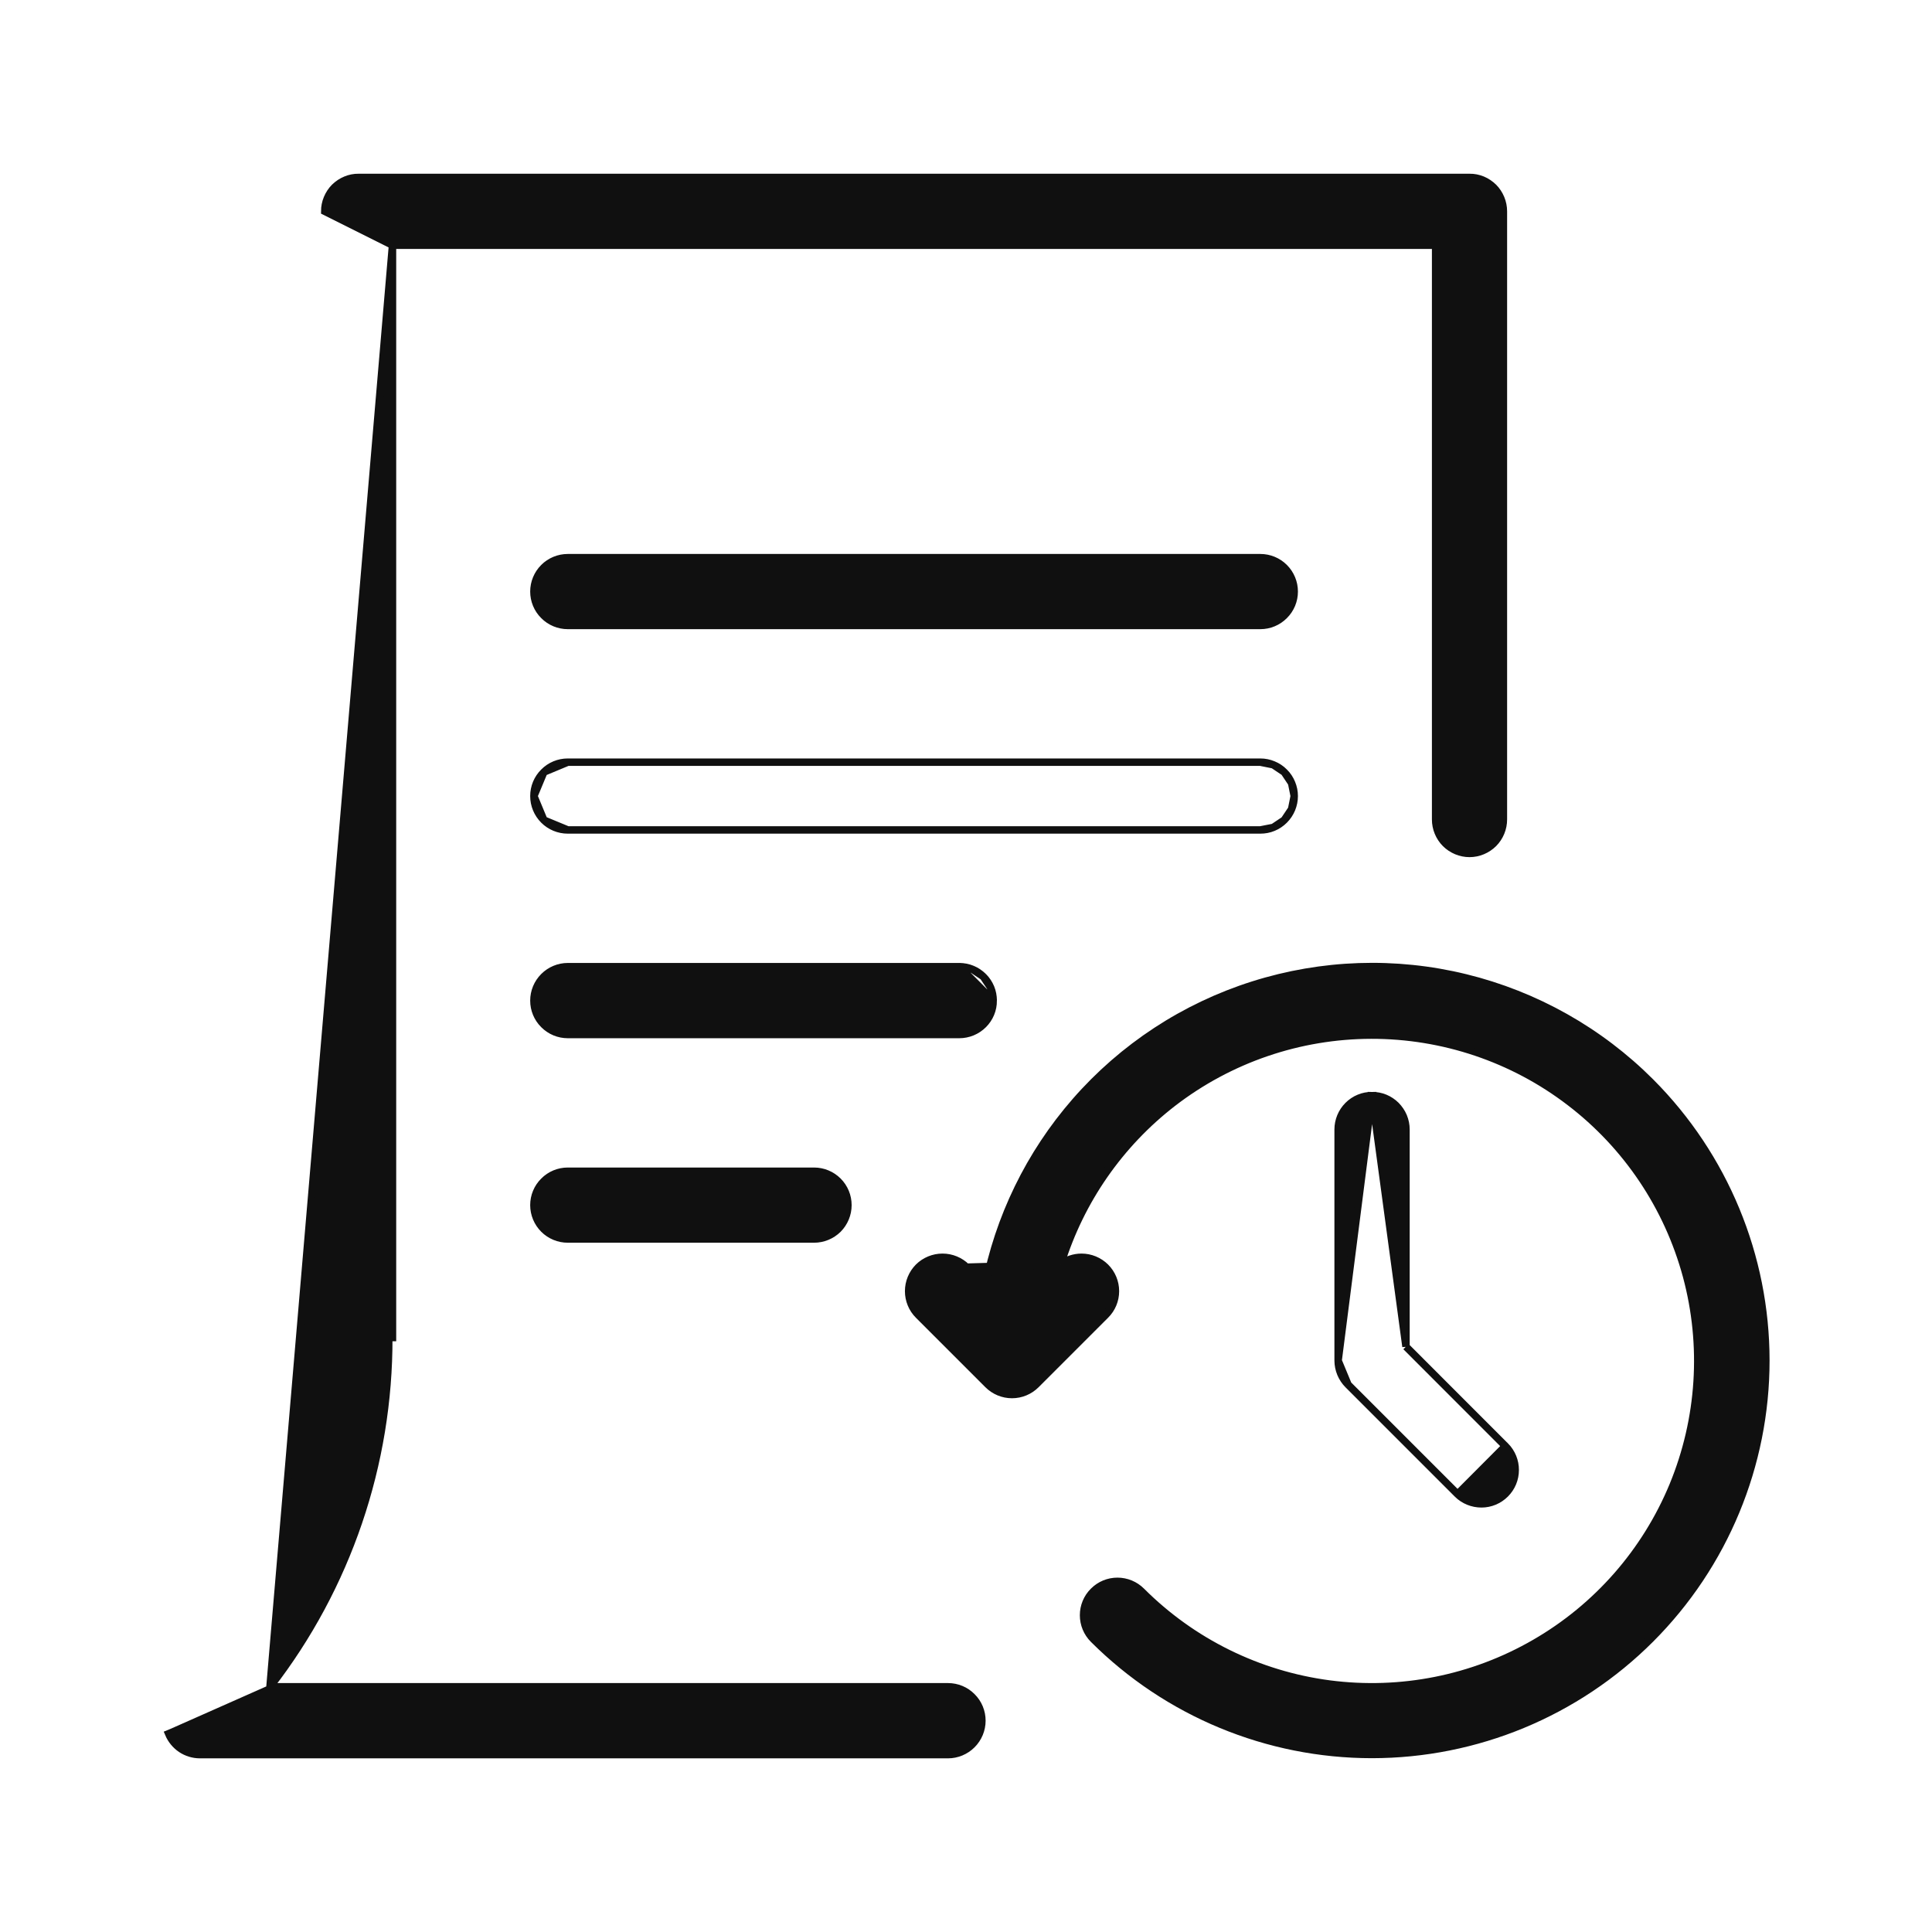
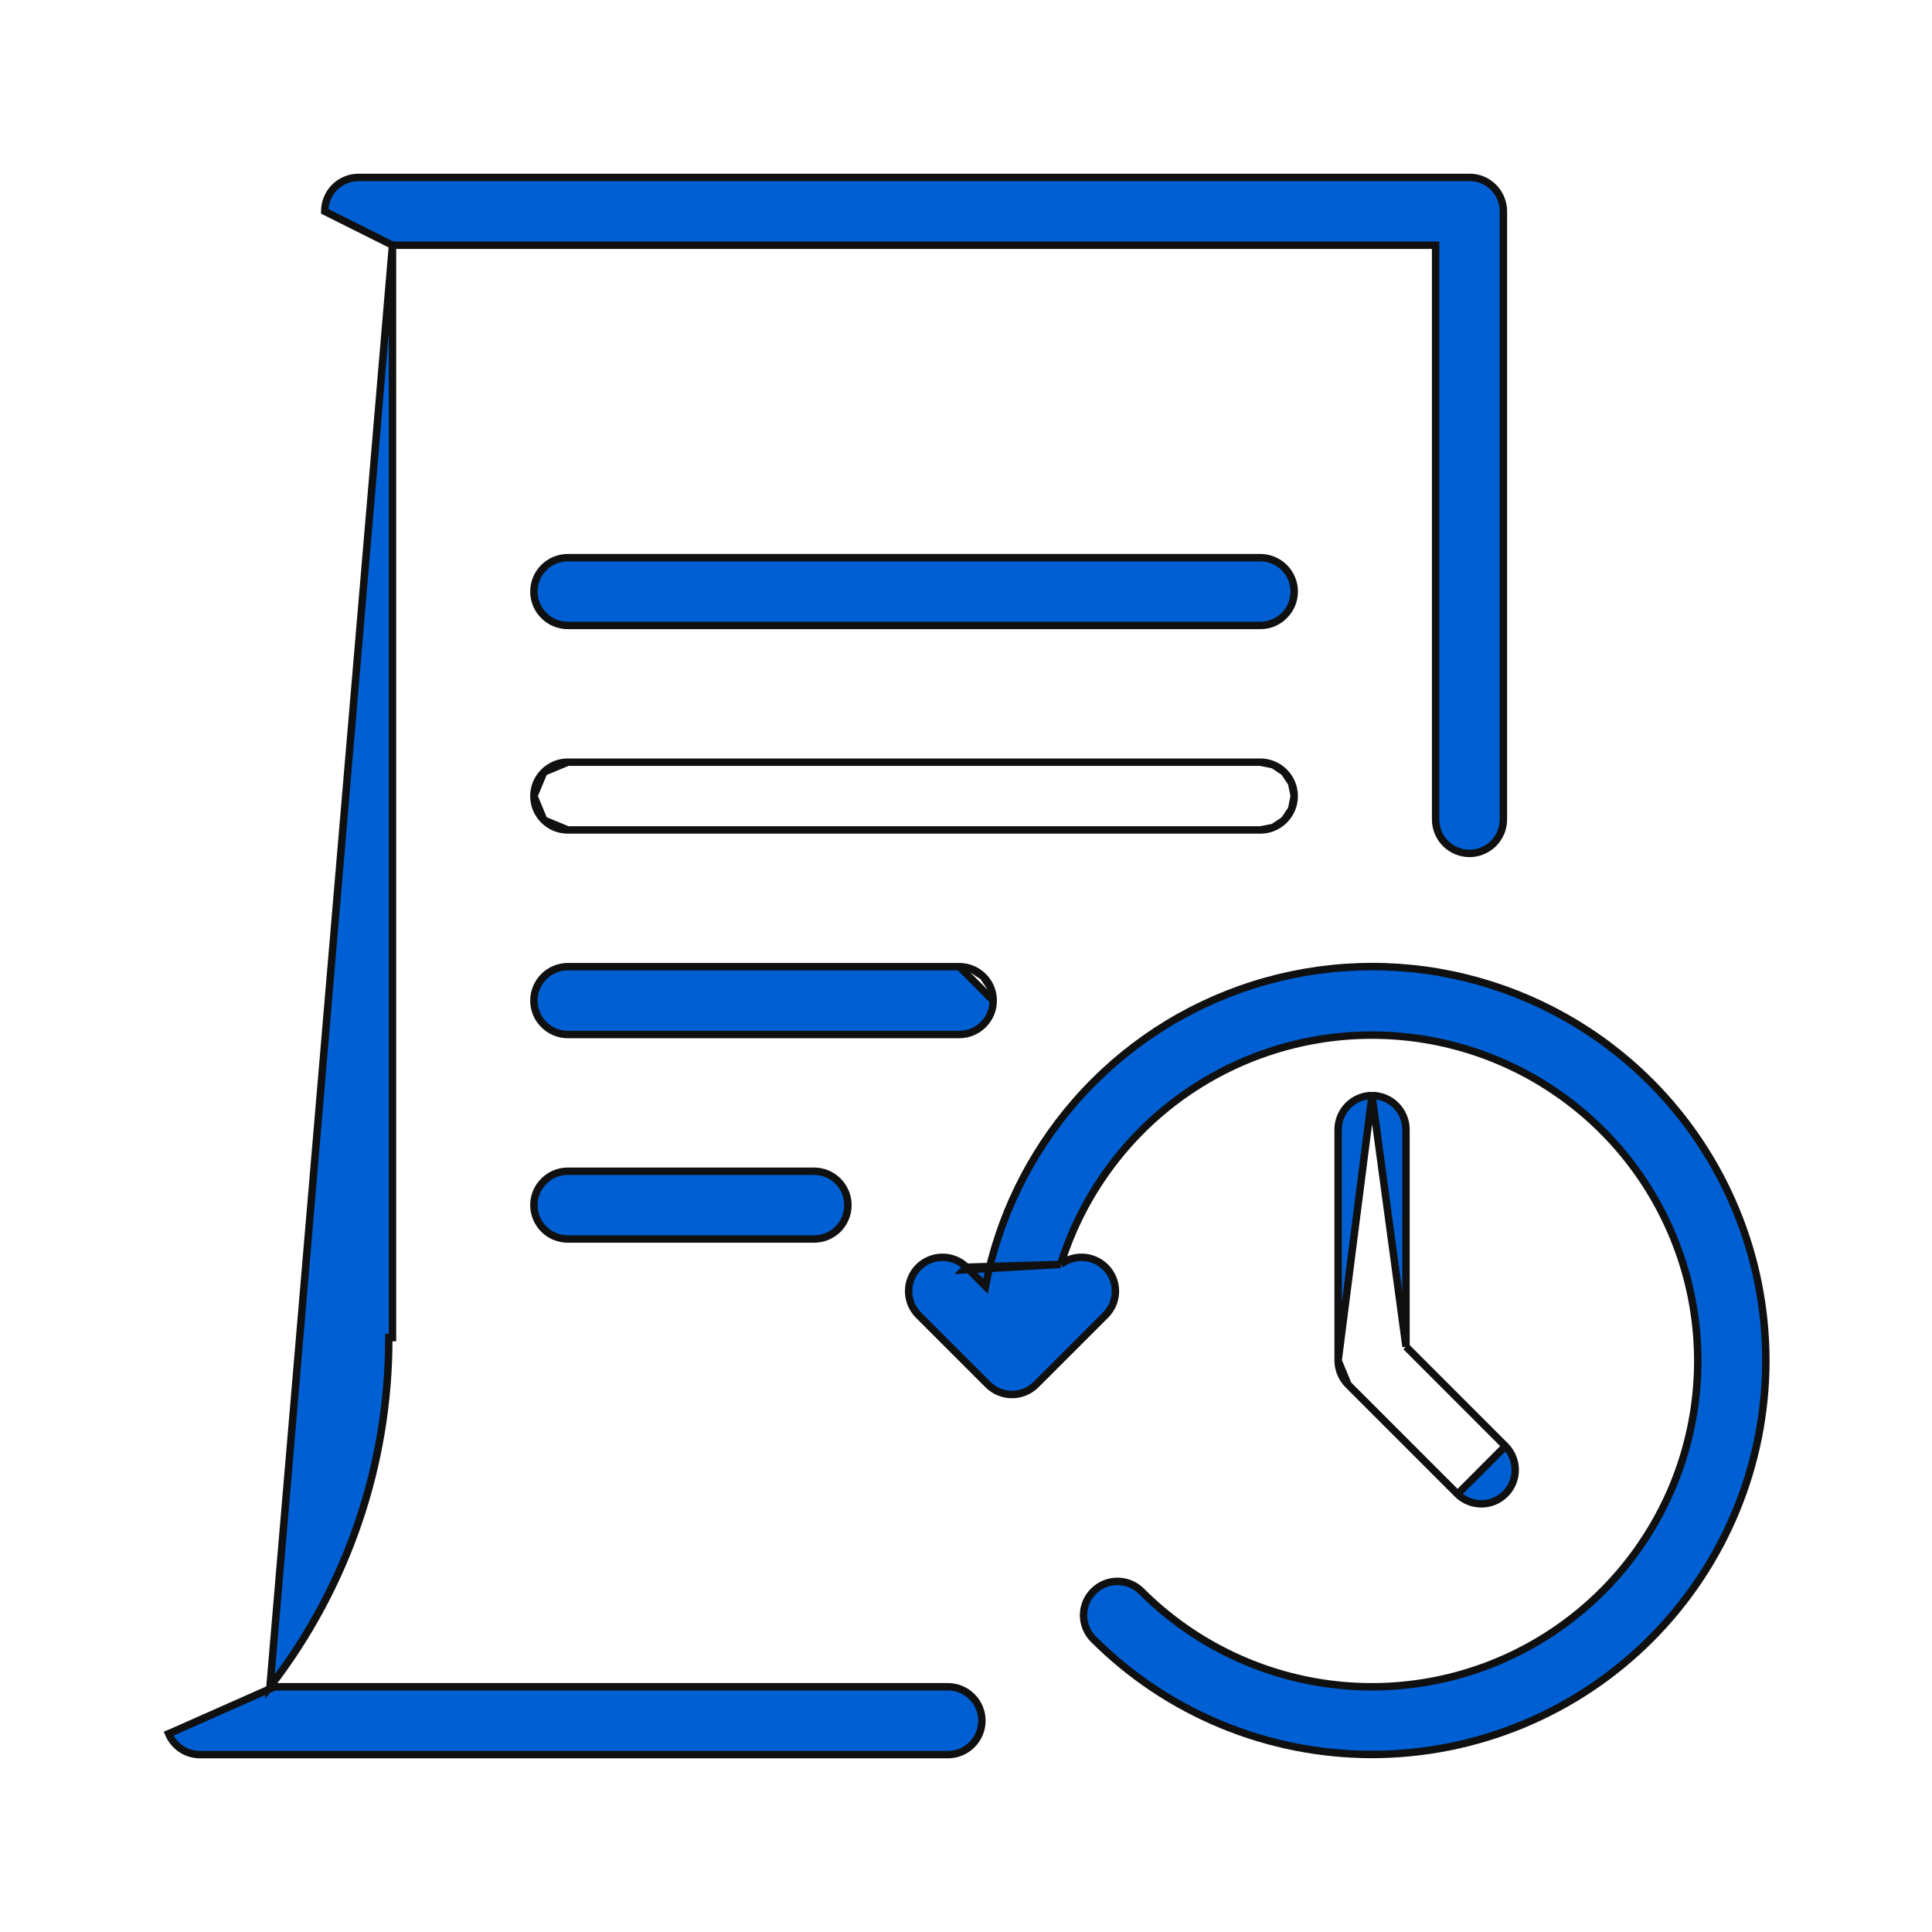
<svg xmlns="http://www.w3.org/2000/svg" width="26" height="26" viewBox="0 0 26 26" fill="none">
-   <path d="M5.282 3.3L5.282 18L5.282 18H5.232C5.237 19.702 4.674 21.356 3.633 22.7L5.282 3.3ZM5.282 3.3H19.32V11.028C19.32 11.149 19.368 11.265 19.453 11.351C19.539 11.436 19.655 11.485 19.776 11.485C19.897 11.485 20.013 11.436 20.099 11.351C20.184 11.265 20.232 11.149 20.232 11.028V2.844C20.232 2.784 20.22 2.724 20.197 2.669C20.174 2.614 20.141 2.563 20.099 2.521C20.056 2.479 20.006 2.445 19.951 2.422C19.895 2.399 19.836 2.387 19.776 2.388H4.826C4.826 2.388 4.826 2.388 4.826 2.388C4.766 2.387 4.707 2.399 4.652 2.422C4.596 2.445 4.546 2.479 4.503 2.521C4.461 2.563 4.428 2.614 4.405 2.669C4.382 2.724 4.37 2.784 4.37 2.844C4.37 2.844 4.37 2.844 4.37 2.844L5.282 3.3ZM12.758 22.7H3.696L2.315 23.312L2.269 23.331C2.269 23.331 2.269 23.331 2.269 23.331C2.304 23.414 2.362 23.485 2.437 23.536C2.512 23.586 2.6 23.613 2.691 23.613H12.758C12.879 23.613 12.995 23.564 13.08 23.479C13.166 23.393 13.214 23.277 13.214 23.156C13.214 23.035 13.166 22.919 13.08 22.834C12.995 22.748 12.879 22.7 12.758 22.7Z" fill="#101010" stroke="#101010" stroke-width="0.1" />
-   <path d="M16.961 7.505H7.641C7.52 7.505 7.404 7.553 7.319 7.638C7.233 7.724 7.185 7.84 7.185 7.961C7.185 8.082 7.233 8.198 7.319 8.283C7.404 8.369 7.52 8.417 7.641 8.417H16.961C17.082 8.417 17.198 8.369 17.283 8.283C17.369 8.198 17.417 8.082 17.417 7.961C17.417 7.84 17.369 7.724 17.283 7.638C17.198 7.553 17.082 7.505 16.961 7.505Z" fill="#101010" stroke="#101010" stroke-width="0.1" />
-   <path d="M17.382 10.539C17.405 10.594 17.417 10.653 17.417 10.713L17.382 10.539ZM17.382 10.539C17.359 10.483 17.326 10.433 17.283 10.391M17.382 10.539L17.283 10.391M17.283 10.391C17.241 10.348 17.191 10.315 17.135 10.292M17.283 10.391L17.135 10.292M17.135 10.292C17.08 10.269 17.021 10.257 16.961 10.257M17.135 10.292L16.961 10.257M16.961 10.257H7.641M16.961 10.257H7.641M7.641 10.257C7.52 10.257 7.404 10.305 7.319 10.391M7.641 10.257L7.319 10.391M7.319 10.391C7.233 10.476 7.185 10.592 7.185 10.713M7.319 10.391L7.185 10.713M7.185 10.713C7.185 10.834 7.233 10.95 7.319 11.036M7.185 10.713L7.319 11.036M7.319 11.036C7.404 11.121 7.52 11.169 7.641 11.169M7.319 11.036L7.641 11.169M7.641 11.169H16.961M7.641 11.169H16.961M16.961 11.169C17.021 11.169 17.08 11.158 17.135 11.135M16.961 11.169L17.135 11.135M17.135 11.135C17.191 11.112 17.241 11.078 17.283 11.036M17.135 11.135L17.283 11.036M17.283 11.036C17.326 10.993 17.359 10.943 17.382 10.888M17.283 11.036L17.382 10.888M17.382 10.888C17.405 10.832 17.417 10.773 17.417 10.713L17.382 10.888Z" fill="#101010" stroke="#101010" stroke-width="0.1" />
-   <path d="M13.332 13.291C13.355 13.347 13.366 13.406 13.366 13.466L13.332 13.291ZM13.332 13.291C13.309 13.236 13.275 13.185 13.233 13.143M13.332 13.291L13.233 13.143M13.233 13.143C13.19 13.101 13.14 13.067 13.085 13.044M13.233 13.143L13.085 13.044M13.085 13.044C13.029 13.021 12.97 13.009 12.91 13.009M13.085 13.044L12.91 13.009M12.91 13.009C12.91 13.009 12.91 13.009 12.91 13.009M12.91 13.009H12.91M12.91 13.009H7.641C7.52 13.009 7.404 13.058 7.319 13.143C7.233 13.229 7.185 13.345 7.185 13.466C7.185 13.587 7.233 13.703 7.319 13.788C7.404 13.874 7.52 13.922 7.641 13.922H12.91C12.91 13.922 12.91 13.922 12.91 13.922C12.97 13.922 13.029 13.91 13.085 13.887C13.14 13.864 13.19 13.831 13.233 13.788C13.275 13.746 13.309 13.696 13.332 13.64C13.355 13.585 13.366 13.526 13.366 13.466L12.91 13.009Z" fill="#101010" stroke="#101010" stroke-width="0.1" />
-   <path d="M7.641 15.762C7.52 15.762 7.404 15.81 7.319 15.896C7.233 15.981 7.185 16.097 7.185 16.218C7.185 16.339 7.233 16.455 7.319 16.541C7.404 16.626 7.52 16.674 7.641 16.674H10.955C11.076 16.674 11.192 16.626 11.278 16.541C11.363 16.455 11.411 16.339 11.411 16.218C11.411 16.097 11.363 15.981 11.278 15.896C11.192 15.81 11.076 15.762 10.955 15.762H7.641Z" fill="#101010" stroke="#101010" stroke-width="0.1" />
-   <path d="M14.274 17.016C14.354 16.954 14.453 16.92 14.554 16.92C14.675 16.92 14.791 16.968 14.877 17.053C14.963 17.139 15.011 17.255 15.011 17.376C15.011 17.497 14.963 17.613 14.877 17.698L14.877 17.698L13.942 18.633L13.942 18.633C13.856 18.719 13.74 18.767 13.619 18.767C13.498 18.767 13.382 18.719 13.296 18.633L13.296 18.633L12.361 17.698C12.276 17.613 12.228 17.497 12.228 17.376C12.228 17.255 12.276 17.139 12.361 17.053C12.447 16.968 12.563 16.92 12.684 16.92C12.805 16.92 12.921 16.968 13.007 17.053M14.274 17.016L12.971 17.089L13.007 17.053M14.274 17.016C14.541 16.155 15.068 15.396 15.783 14.843C16.548 14.253 17.486 13.932 18.452 13.93C19.418 13.928 20.358 14.244 21.125 14.831C21.893 15.417 22.445 16.241 22.697 17.174C22.948 18.107 22.884 19.096 22.516 19.989C22.147 20.882 21.494 21.628 20.657 22.111C19.821 22.595 18.849 22.788 17.891 22.663C16.933 22.537 16.044 22.098 15.361 21.415L15.361 21.415C15.275 21.329 15.159 21.281 15.038 21.281C14.917 21.281 14.801 21.329 14.716 21.415C14.63 21.5 14.582 21.616 14.582 21.737C14.582 21.858 14.63 21.974 14.716 22.06L14.716 22.06C15.71 23.053 17.058 23.611 18.464 23.611C19.869 23.61 21.217 23.052 22.211 22.058C23.205 21.064 23.764 19.716 23.764 18.31C23.764 16.905 23.206 15.557 22.213 14.562C21.527 13.875 20.665 13.39 19.722 13.159C18.779 12.928 17.791 12.962 16.865 13.255C15.939 13.548 15.112 14.09 14.473 14.822C13.856 15.529 13.438 16.388 13.262 17.309L13.007 17.053L13.007 17.053M14.274 17.016L13.007 17.053" fill="#101010" stroke="#101010" stroke-width="0.1" />
-   <path d="M18.008 18.311L18.008 18.311L18.008 15.2C18.008 15.2 18.008 15.2 18.008 15.2C18.008 15.14 18.02 15.081 18.043 15.025C18.066 14.97 18.099 14.92 18.142 14.877C18.184 14.835 18.234 14.801 18.29 14.778C18.345 14.755 18.404 14.744 18.464 14.744L18.008 18.311ZM18.008 18.311C18.009 18.432 18.057 18.548 18.142 18.634L18.142 18.634M18.008 18.311L18.142 18.634M18.142 18.634L19.614 20.106L19.615 20.107M18.142 18.634L19.615 20.107M19.615 20.107C19.7 20.191 19.816 20.238 19.937 20.238C20.057 20.238 20.172 20.19 20.258 20.104C20.343 20.019 20.391 19.904 20.391 19.783C20.392 19.663 20.344 19.547 20.26 19.461L20.259 19.461M19.615 20.107L20.259 19.461M20.259 19.461L18.921 18.122M20.259 19.461L18.921 18.122M18.921 18.122V15.2C18.921 15.2 18.921 15.2 18.921 15.2C18.921 15.14 18.909 15.081 18.886 15.025C18.863 14.97 18.829 14.92 18.787 14.877C18.745 14.835 18.694 14.801 18.639 14.778C18.584 14.755 18.524 14.744 18.464 14.744L18.921 18.122Z" fill="#101010" stroke="#101010" stroke-width="0.1" />
+   <path d="M5.282 3.3L5.282 18L5.282 18H5.232C5.237 19.702 4.674 21.356 3.633 22.7L5.282 3.3ZM5.282 3.3H19.32V11.028C19.32 11.149 19.368 11.265 19.453 11.351C19.539 11.436 19.655 11.485 19.776 11.485C19.897 11.485 20.013 11.436 20.099 11.351C20.184 11.265 20.232 11.149 20.232 11.028V2.844C20.232 2.784 20.22 2.724 20.197 2.669C20.174 2.614 20.141 2.563 20.099 2.521C20.056 2.479 20.006 2.445 19.951 2.422C19.895 2.399 19.836 2.387 19.776 2.388H4.826C4.826 2.388 4.826 2.388 4.826 2.388C4.766 2.387 4.707 2.399 4.652 2.422C4.596 2.445 4.546 2.479 4.503 2.521C4.461 2.563 4.428 2.614 4.405 2.669C4.382 2.724 4.37 2.784 4.37 2.844C4.37 2.844 4.37 2.844 4.37 2.844L5.282 3.3ZM12.758 22.7H3.696L2.315 23.312L2.269 23.331C2.269 23.331 2.269 23.331 2.269 23.331C2.304 23.414 2.362 23.485 2.437 23.536C2.512 23.586 2.6 23.613 2.691 23.613H12.758C12.879 23.613 12.995 23.564 13.08 23.479C13.166 23.393 13.214 23.277 13.214 23.156C13.214 23.035 13.166 22.919 13.08 22.834C12.995 22.748 12.879 22.7 12.758 22.7Z" fill="#0060D3" stroke="#101010" stroke-width="0.1" />
+   <path d="M16.961 7.505H7.641C7.52 7.505 7.404 7.553 7.319 7.638C7.233 7.724 7.185 7.84 7.185 7.961C7.185 8.082 7.233 8.198 7.319 8.283C7.404 8.369 7.52 8.417 7.641 8.417H16.961C17.082 8.417 17.198 8.369 17.283 8.283C17.369 8.198 17.417 8.082 17.417 7.961C17.417 7.84 17.369 7.724 17.283 7.638C17.198 7.553 17.082 7.505 16.961 7.505Z" fill="#0060D3" stroke="#101010" stroke-width="0.1" />
+   <path d="M17.382 10.539C17.405 10.594 17.417 10.653 17.417 10.713L17.382 10.539ZM17.382 10.539C17.359 10.483 17.326 10.433 17.283 10.391M17.382 10.539L17.283 10.391M17.283 10.391C17.241 10.348 17.191 10.315 17.135 10.292M17.283 10.391L17.135 10.292M17.135 10.292C17.08 10.269 17.021 10.257 16.961 10.257M17.135 10.292L16.961 10.257M16.961 10.257H7.641M16.961 10.257H7.641M7.641 10.257C7.52 10.257 7.404 10.305 7.319 10.391M7.641 10.257L7.319 10.391M7.319 10.391C7.233 10.476 7.185 10.592 7.185 10.713M7.319 10.391L7.185 10.713M7.185 10.713C7.185 10.834 7.233 10.95 7.319 11.036M7.185 10.713L7.319 11.036M7.319 11.036C7.404 11.121 7.52 11.169 7.641 11.169M7.319 11.036L7.641 11.169M7.641 11.169H16.961M7.641 11.169H16.961M16.961 11.169C17.021 11.169 17.08 11.158 17.135 11.135M16.961 11.169L17.135 11.135M17.135 11.135C17.191 11.112 17.241 11.078 17.283 11.036M17.135 11.135L17.283 11.036M17.283 11.036C17.326 10.993 17.359 10.943 17.382 10.888M17.283 11.036L17.382 10.888M17.382 10.888C17.405 10.832 17.417 10.773 17.417 10.713L17.382 10.888Z" fill="#0060D3" stroke="#101010" stroke-width="0.1" />
+   <path d="M13.332 13.291C13.355 13.347 13.366 13.406 13.366 13.466L13.332 13.291ZM13.332 13.291C13.309 13.236 13.275 13.185 13.233 13.143M13.332 13.291L13.233 13.143M13.233 13.143C13.19 13.101 13.14 13.067 13.085 13.044M13.233 13.143L13.085 13.044M13.085 13.044C13.029 13.021 12.97 13.009 12.91 13.009M13.085 13.044L12.91 13.009M12.91 13.009C12.91 13.009 12.91 13.009 12.91 13.009M12.91 13.009H12.91M12.91 13.009H7.641C7.52 13.009 7.404 13.058 7.319 13.143C7.233 13.229 7.185 13.345 7.185 13.466C7.185 13.587 7.233 13.703 7.319 13.788C7.404 13.874 7.52 13.922 7.641 13.922H12.91C12.91 13.922 12.91 13.922 12.91 13.922C12.97 13.922 13.029 13.91 13.085 13.887C13.14 13.864 13.19 13.831 13.233 13.788C13.275 13.746 13.309 13.696 13.332 13.64C13.355 13.585 13.366 13.526 13.366 13.466L12.91 13.009Z" fill="#0060D3" stroke="#101010" stroke-width="0.1" />
+   <path d="M7.641 15.762C7.52 15.762 7.404 15.81 7.319 15.896C7.233 15.981 7.185 16.097 7.185 16.218C7.185 16.339 7.233 16.455 7.319 16.541C7.404 16.626 7.52 16.674 7.641 16.674H10.955C11.076 16.674 11.192 16.626 11.278 16.541C11.363 16.455 11.411 16.339 11.411 16.218C11.411 16.097 11.363 15.981 11.278 15.896C11.192 15.81 11.076 15.762 10.955 15.762H7.641Z" fill="#0060D3" stroke="#101010" stroke-width="0.1" />
+   <path d="M14.274 17.016C14.354 16.954 14.453 16.92 14.554 16.92C14.675 16.92 14.791 16.968 14.877 17.053C14.963 17.139 15.011 17.255 15.011 17.376C15.011 17.497 14.963 17.613 14.877 17.698L14.877 17.698L13.942 18.633L13.942 18.633C13.856 18.719 13.74 18.767 13.619 18.767C13.498 18.767 13.382 18.719 13.296 18.633L13.296 18.633L12.361 17.698C12.276 17.613 12.228 17.497 12.228 17.376C12.228 17.255 12.276 17.139 12.361 17.053C12.447 16.968 12.563 16.92 12.684 16.92C12.805 16.92 12.921 16.968 13.007 17.053M14.274 17.016L12.971 17.089L13.007 17.053M14.274 17.016C14.541 16.155 15.068 15.396 15.783 14.843C16.548 14.253 17.486 13.932 18.452 13.93C19.418 13.928 20.358 14.244 21.125 14.831C21.893 15.417 22.445 16.241 22.697 17.174C22.948 18.107 22.884 19.096 22.516 19.989C22.147 20.882 21.494 21.628 20.657 22.111C19.821 22.595 18.849 22.788 17.891 22.663C16.933 22.537 16.044 22.098 15.361 21.415L15.361 21.415C15.275 21.329 15.159 21.281 15.038 21.281C14.917 21.281 14.801 21.329 14.716 21.415C14.63 21.5 14.582 21.616 14.582 21.737C14.582 21.858 14.63 21.974 14.716 22.06L14.716 22.06C15.71 23.053 17.058 23.611 18.464 23.611C19.869 23.61 21.217 23.052 22.211 22.058C23.205 21.064 23.764 19.716 23.764 18.31C23.764 16.905 23.206 15.557 22.213 14.562C21.527 13.875 20.665 13.39 19.722 13.159C18.779 12.928 17.791 12.962 16.865 13.255C15.939 13.548 15.112 14.09 14.473 14.822C13.856 15.529 13.438 16.388 13.262 17.309L13.007 17.053L13.007 17.053M14.274 17.016L13.007 17.053" fill="#0060D3" stroke="#101010" stroke-width="0.1" />
+   <path d="M18.008 18.311L18.008 18.311L18.008 15.2C18.008 15.2 18.008 15.2 18.008 15.2C18.008 15.14 18.02 15.081 18.043 15.025C18.066 14.97 18.099 14.92 18.142 14.877C18.184 14.835 18.234 14.801 18.29 14.778C18.345 14.755 18.404 14.744 18.464 14.744L18.008 18.311ZM18.008 18.311C18.009 18.432 18.057 18.548 18.142 18.634L18.142 18.634M18.008 18.311L18.142 18.634M18.142 18.634L19.614 20.106L19.615 20.107M18.142 18.634L19.615 20.107M19.615 20.107C19.7 20.191 19.816 20.238 19.937 20.238C20.057 20.238 20.172 20.19 20.258 20.104C20.343 20.019 20.391 19.904 20.391 19.783C20.392 19.663 20.344 19.547 20.26 19.461L20.259 19.461M19.615 20.107L20.259 19.461M20.259 19.461L18.921 18.122M20.259 19.461L18.921 18.122M18.921 18.122V15.2C18.921 15.2 18.921 15.2 18.921 15.2C18.921 15.14 18.909 15.081 18.886 15.025C18.863 14.97 18.829 14.92 18.787 14.877C18.745 14.835 18.694 14.801 18.639 14.778C18.584 14.755 18.524 14.744 18.464 14.744L18.921 18.122Z" fill="#0060D3" stroke="#101010" stroke-width="0.1" />
</svg>
